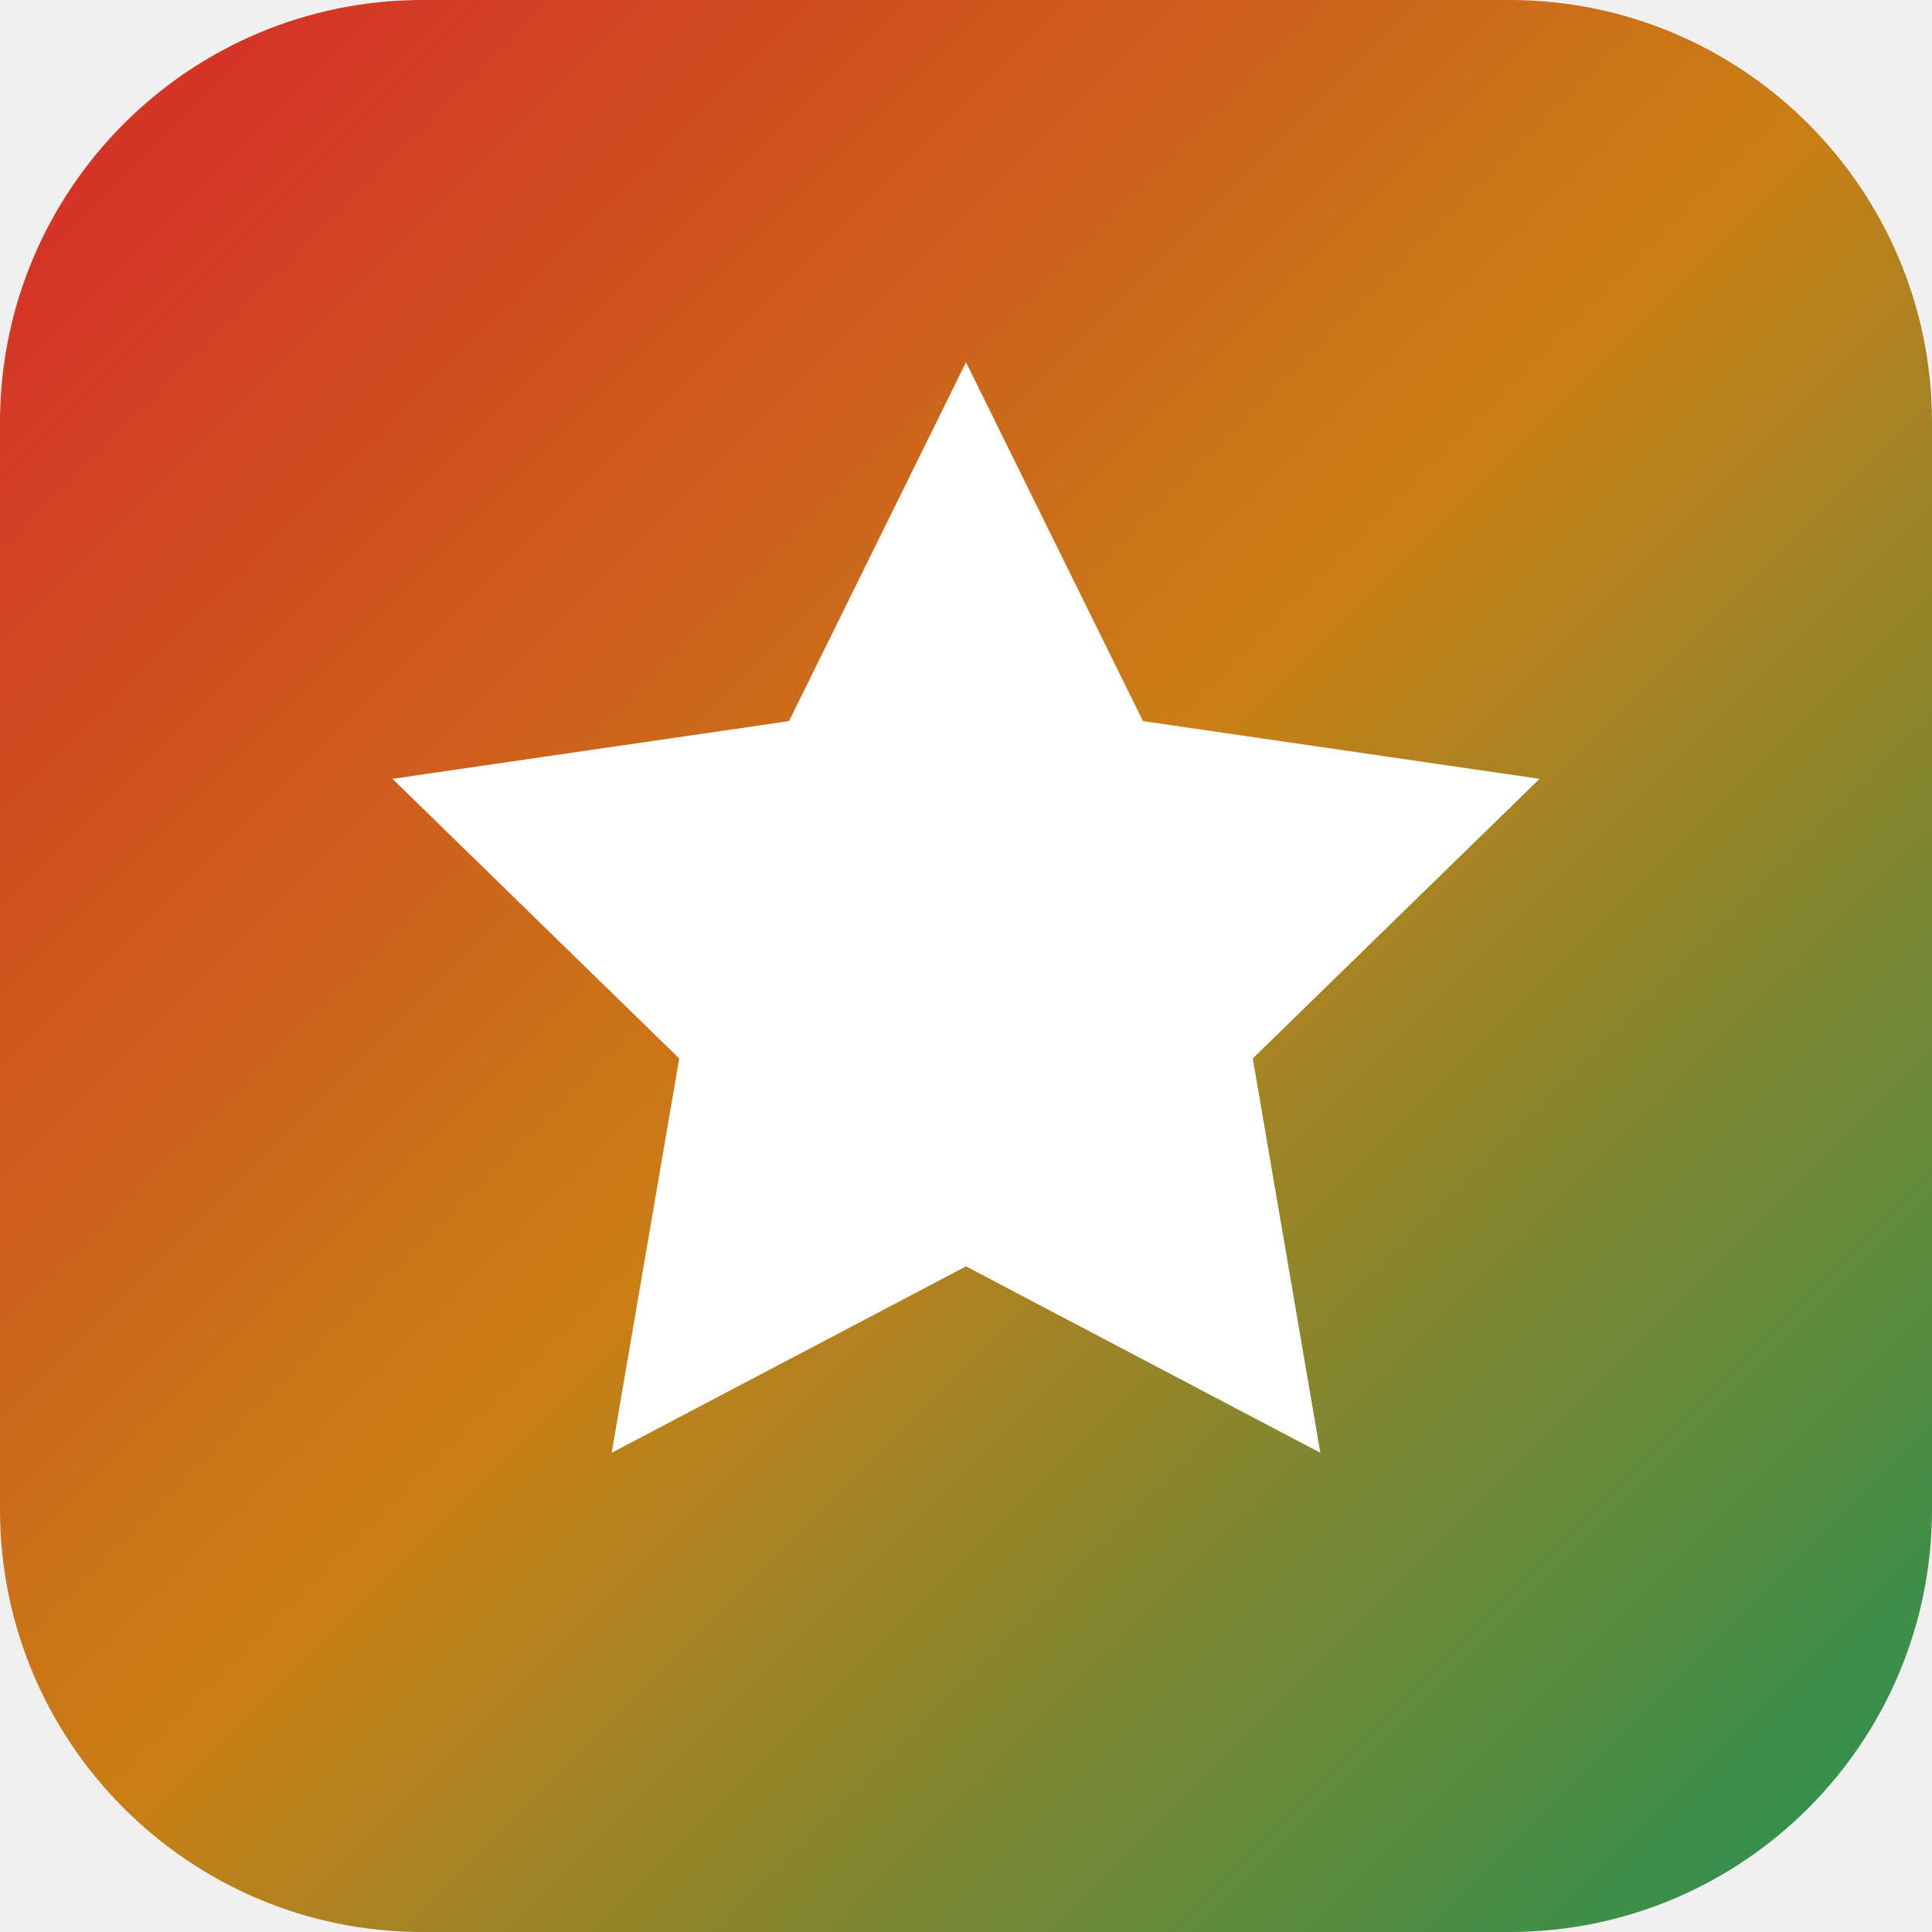
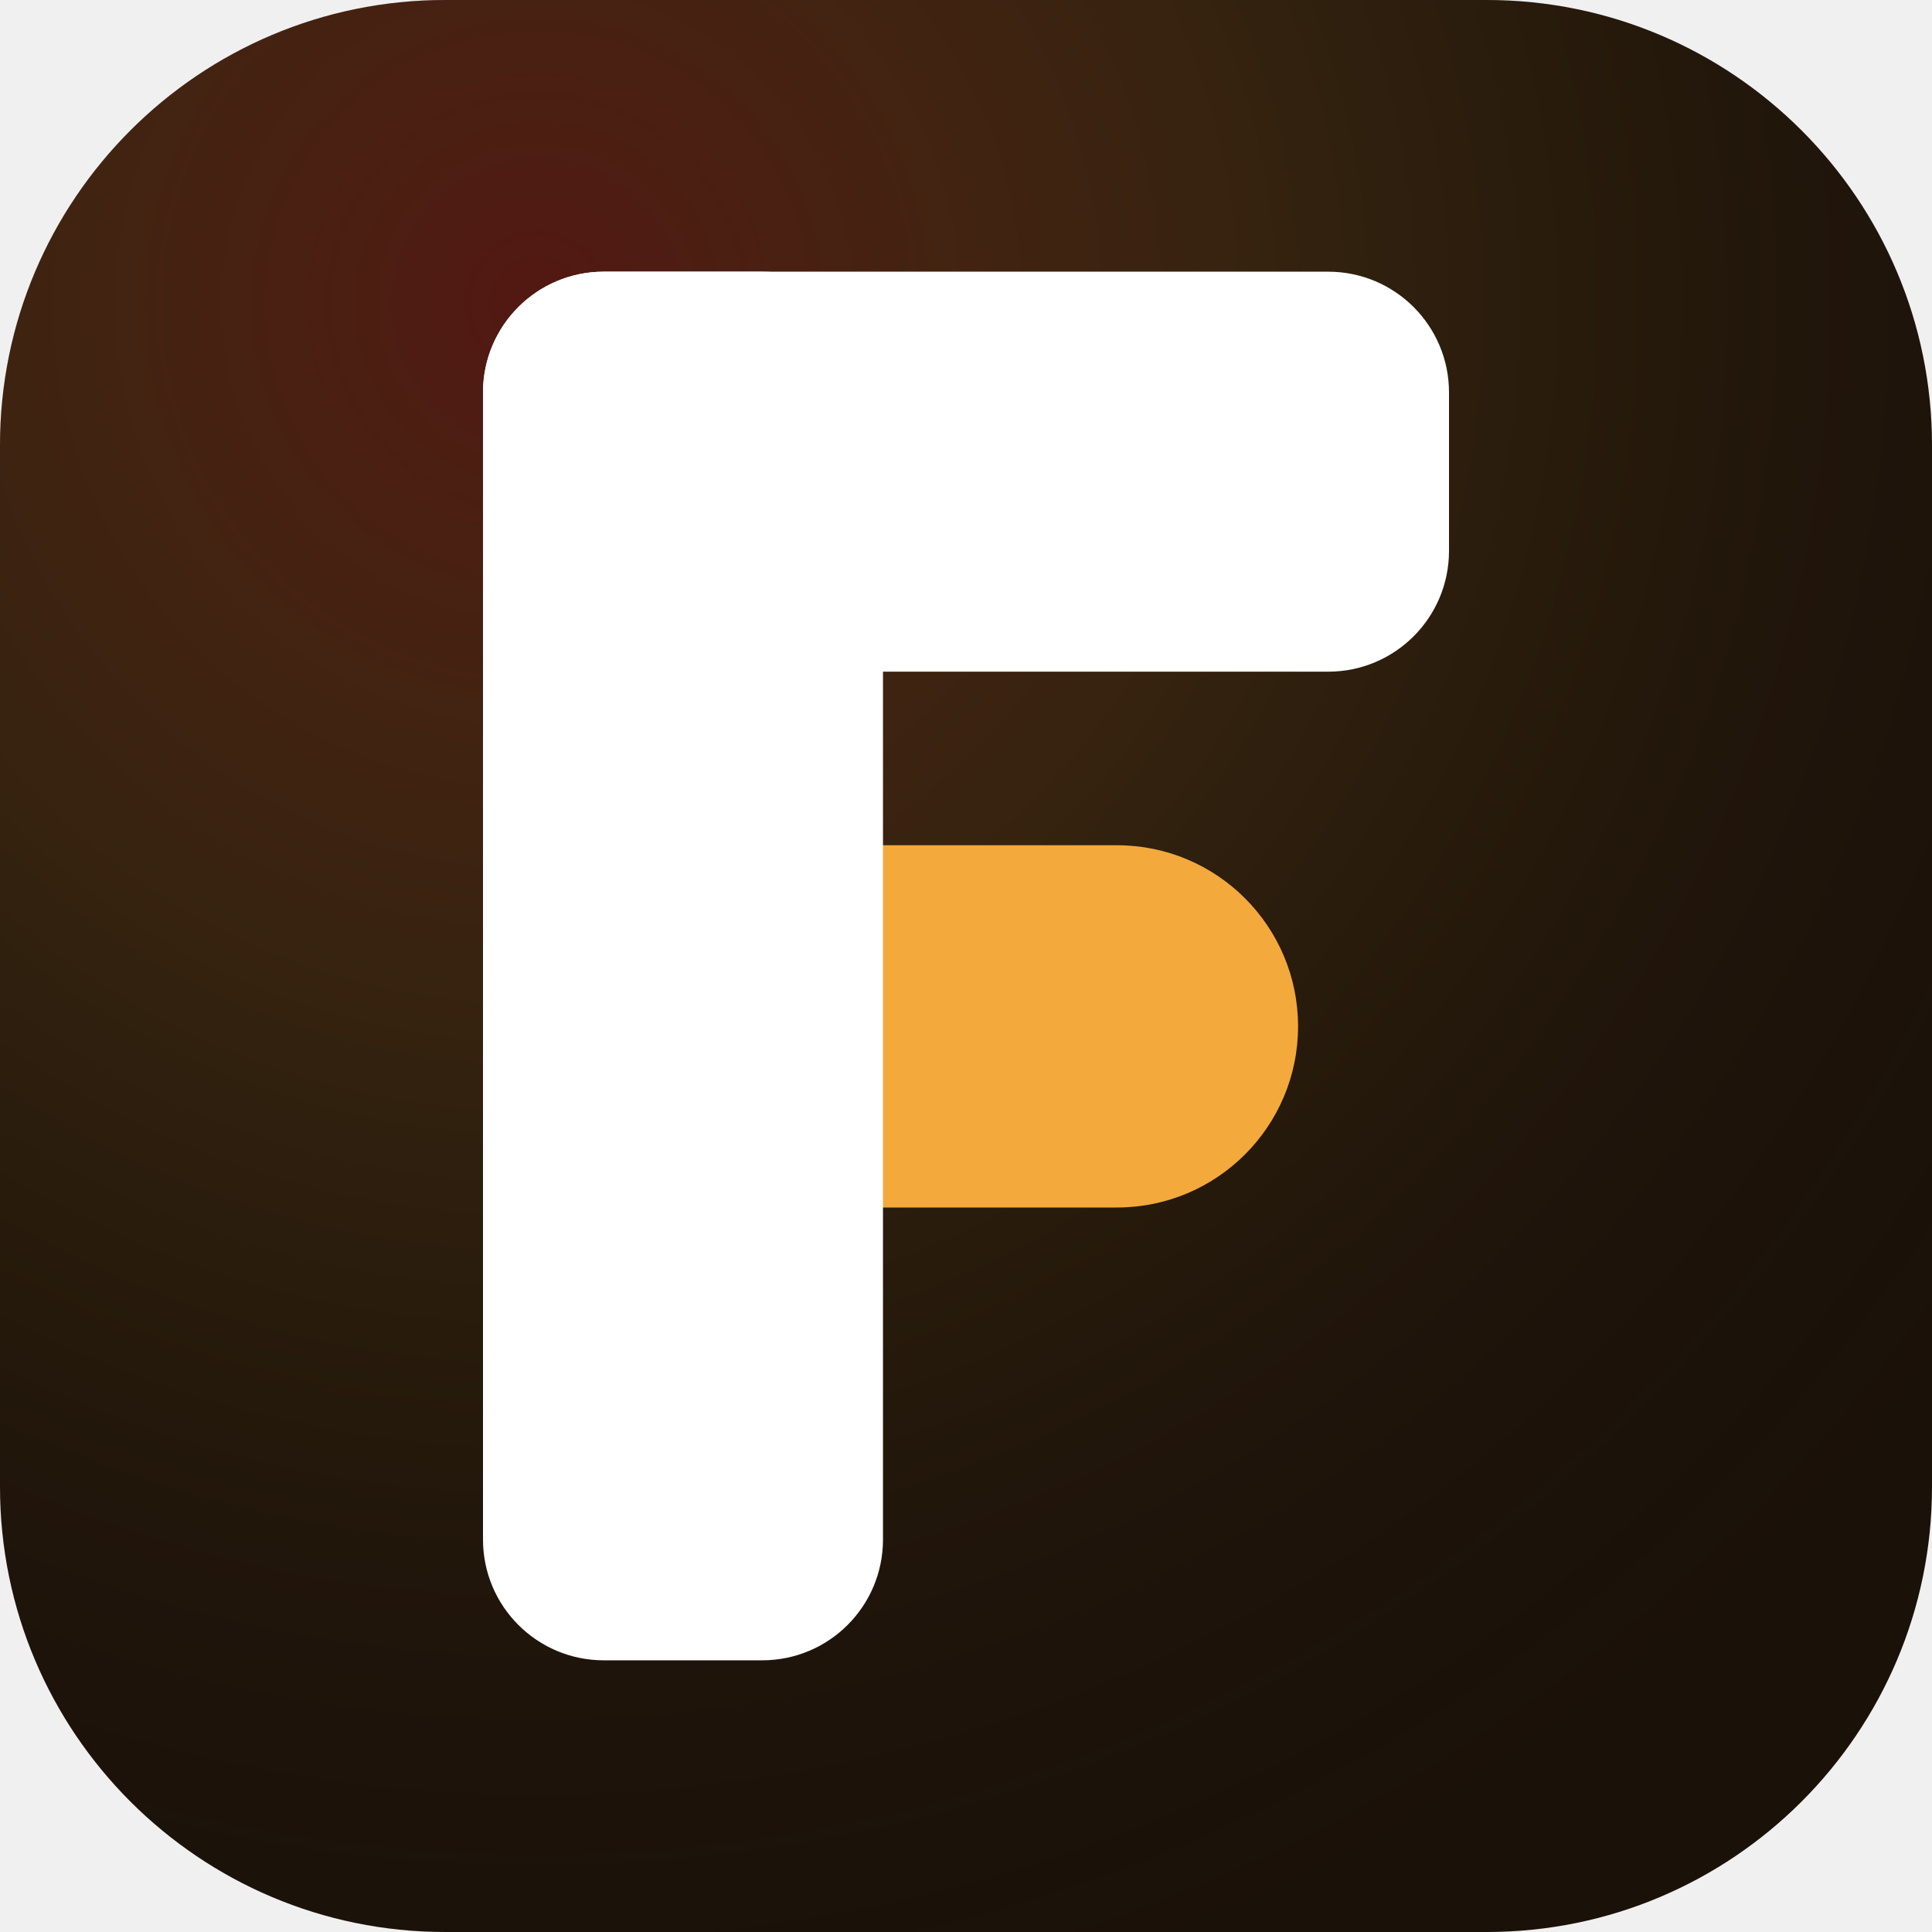
<svg xmlns="http://www.w3.org/2000/svg" width="512" height="512" viewBox="0 0 512 512">
  <defs>
-     <linearGradient id="g" x1="0" y1="0" x2="1" y2="1">
-       <stop offset="0" stop-color="#D62828" />
-       <stop offset="0.5" stop-color="#C97F16" />
-       <stop offset="1" stop-color="#1F9254" />
-     </linearGradient>
+     <radialGradient id="fl-glow" cx="0.28" cy="0.16" r="0.95">
+       <stop offset="0" stop-color="#D62828" stop-opacity="0.30" />
+       <stop offset="0.45" stop-color="#F4A93C" stop-opacity="0.10" />
+       <stop offset="1" stop-color="#1A1109" stop-opacity="0" />
+     </radialGradient>
  </defs>
-   <rect width="512" height="512" rx="112" fill="url(#g)" />
-   <path fill="#FFFFFF" d="M256 96l46.9 95.1L408 206.4l-76 74.1 17.9 104.5L256 335.6l-93.9 49.4L180 280.5l-76-74.1 105.1-15.3L256 96z" />
+   <rect width="512" height="512" rx="118" fill="#1A1109" />
+   <rect width="512" height="512" rx="118" fill="url(#fl-glow)" />
+   <rect x="128" y="224" width="216" height="96" rx="48" fill="#F4A93C" />
+   <rect x="128" y="72" width="106" height="368" rx="32" fill="#FFFFFF" />
+   <rect x="128" y="72" width="256" height="106" rx="32" fill="#FFFFFF" />
</svg>
